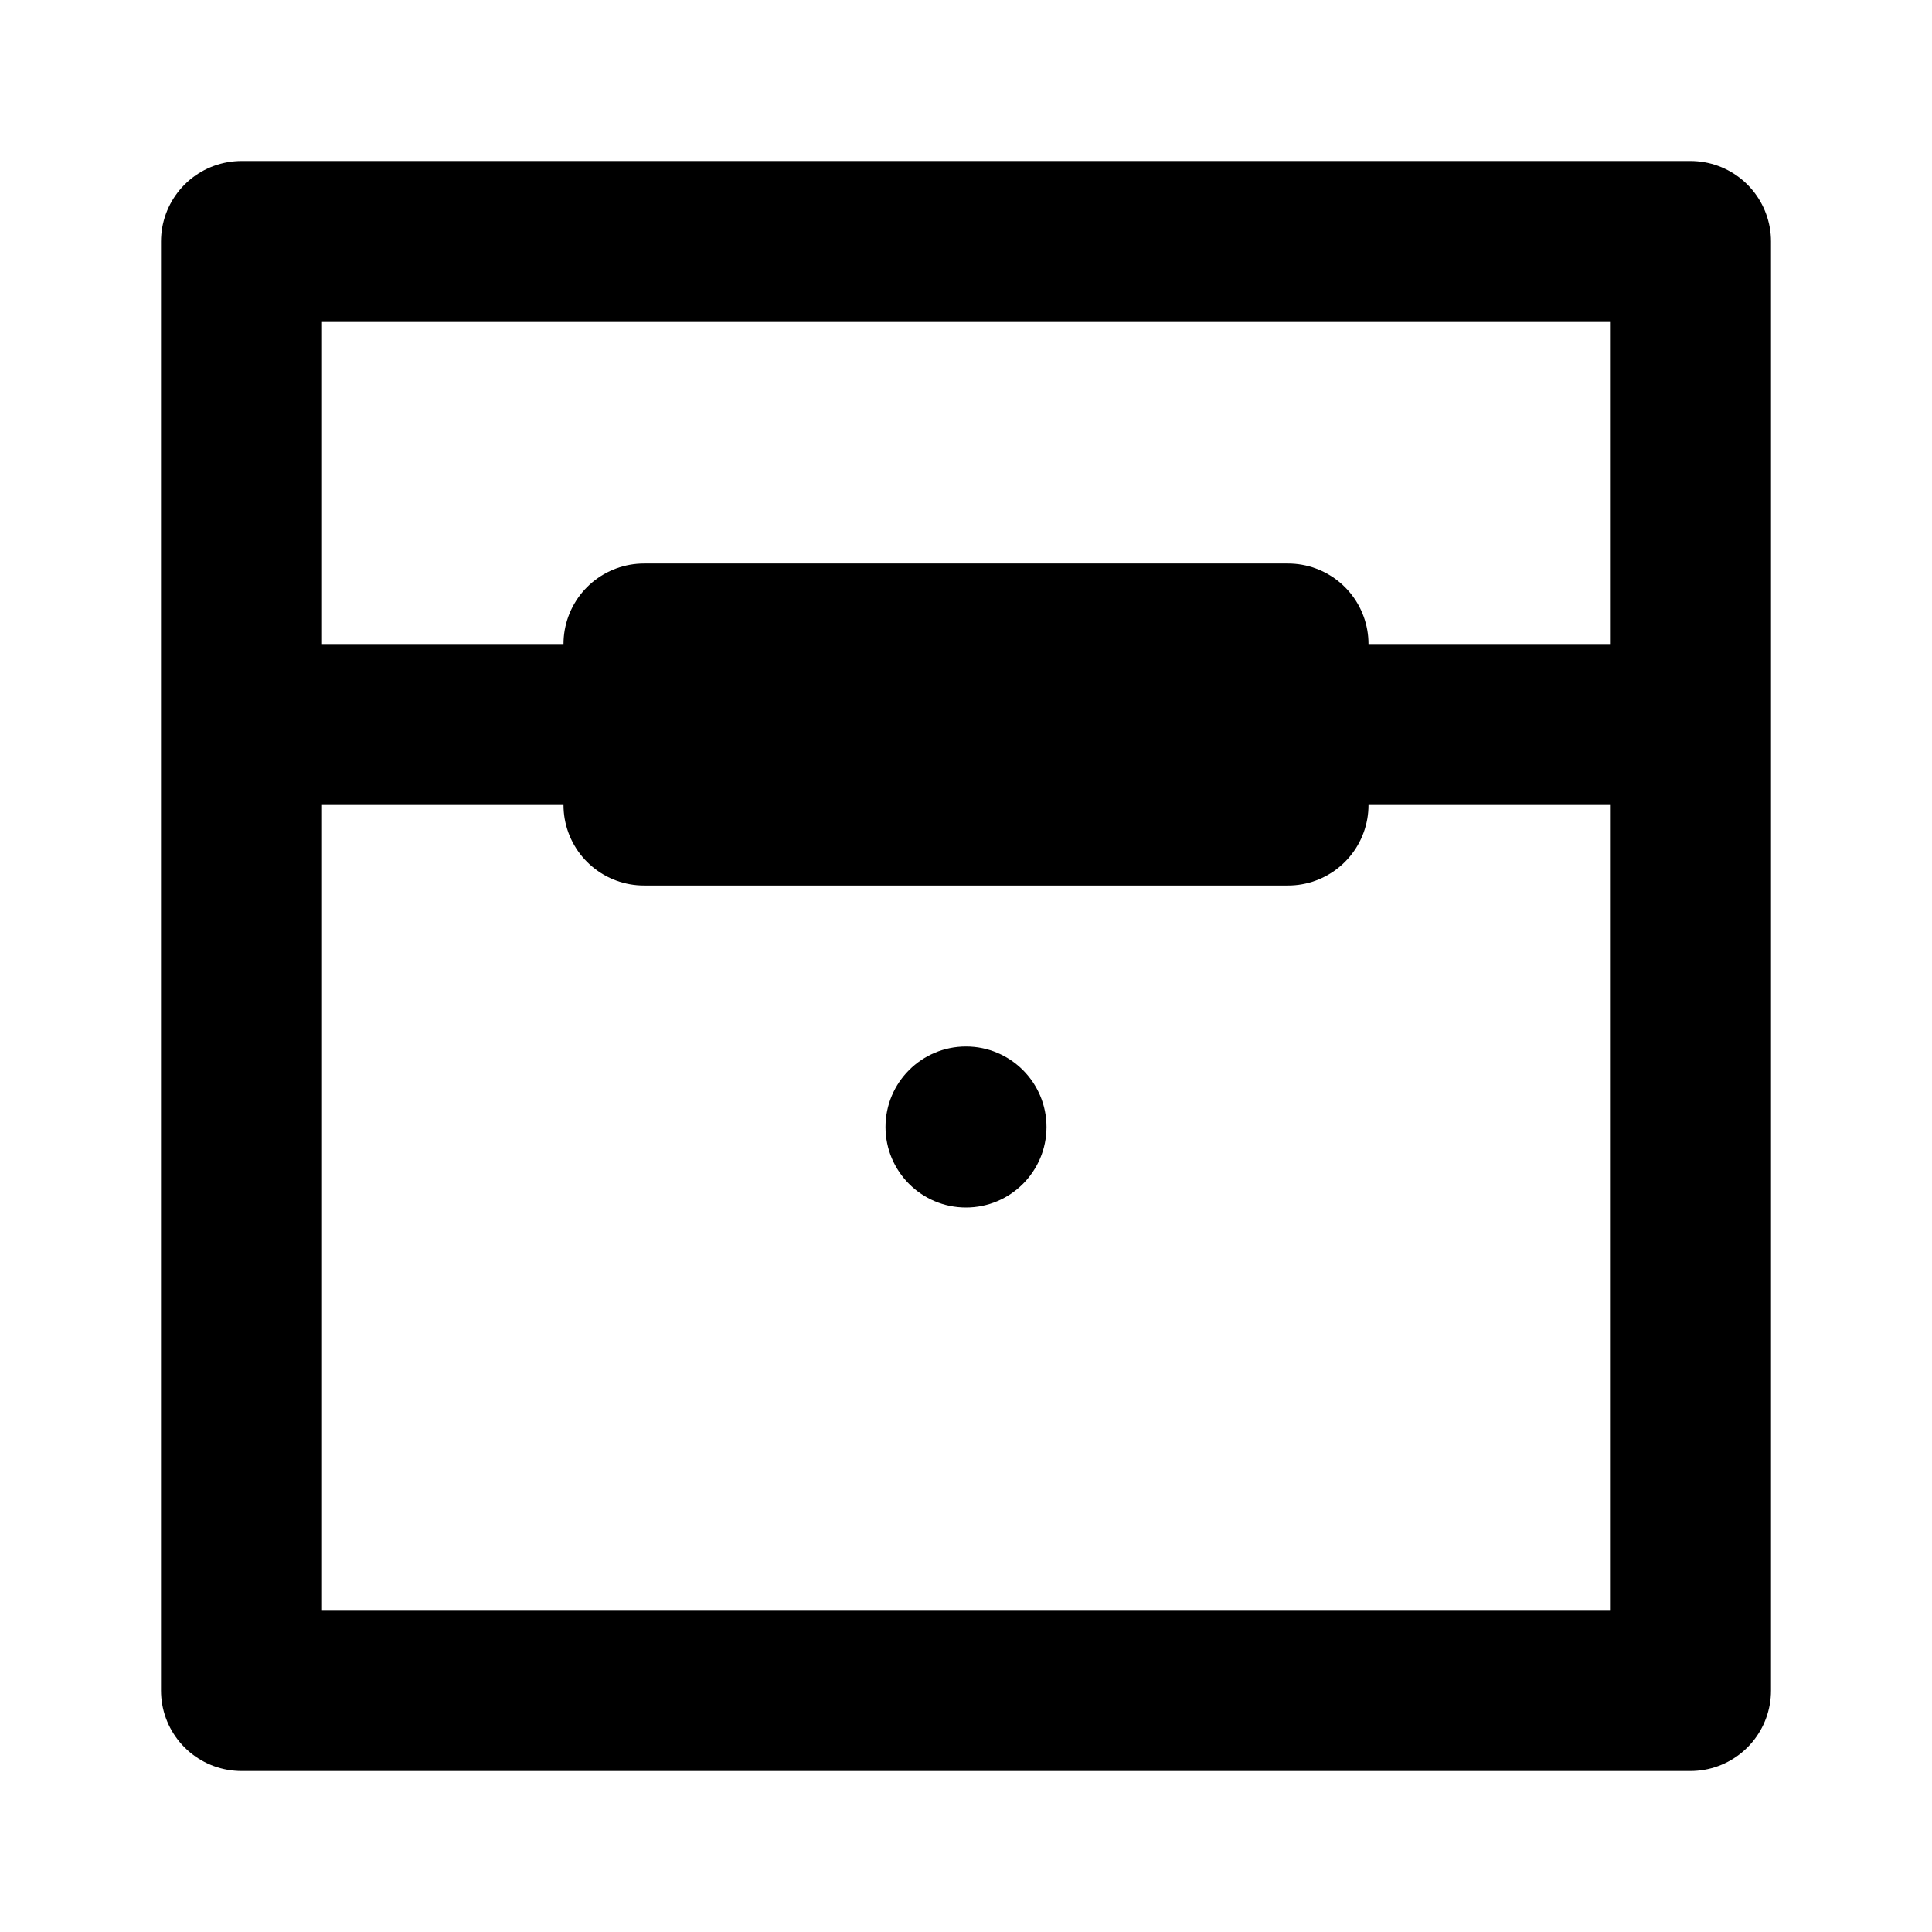
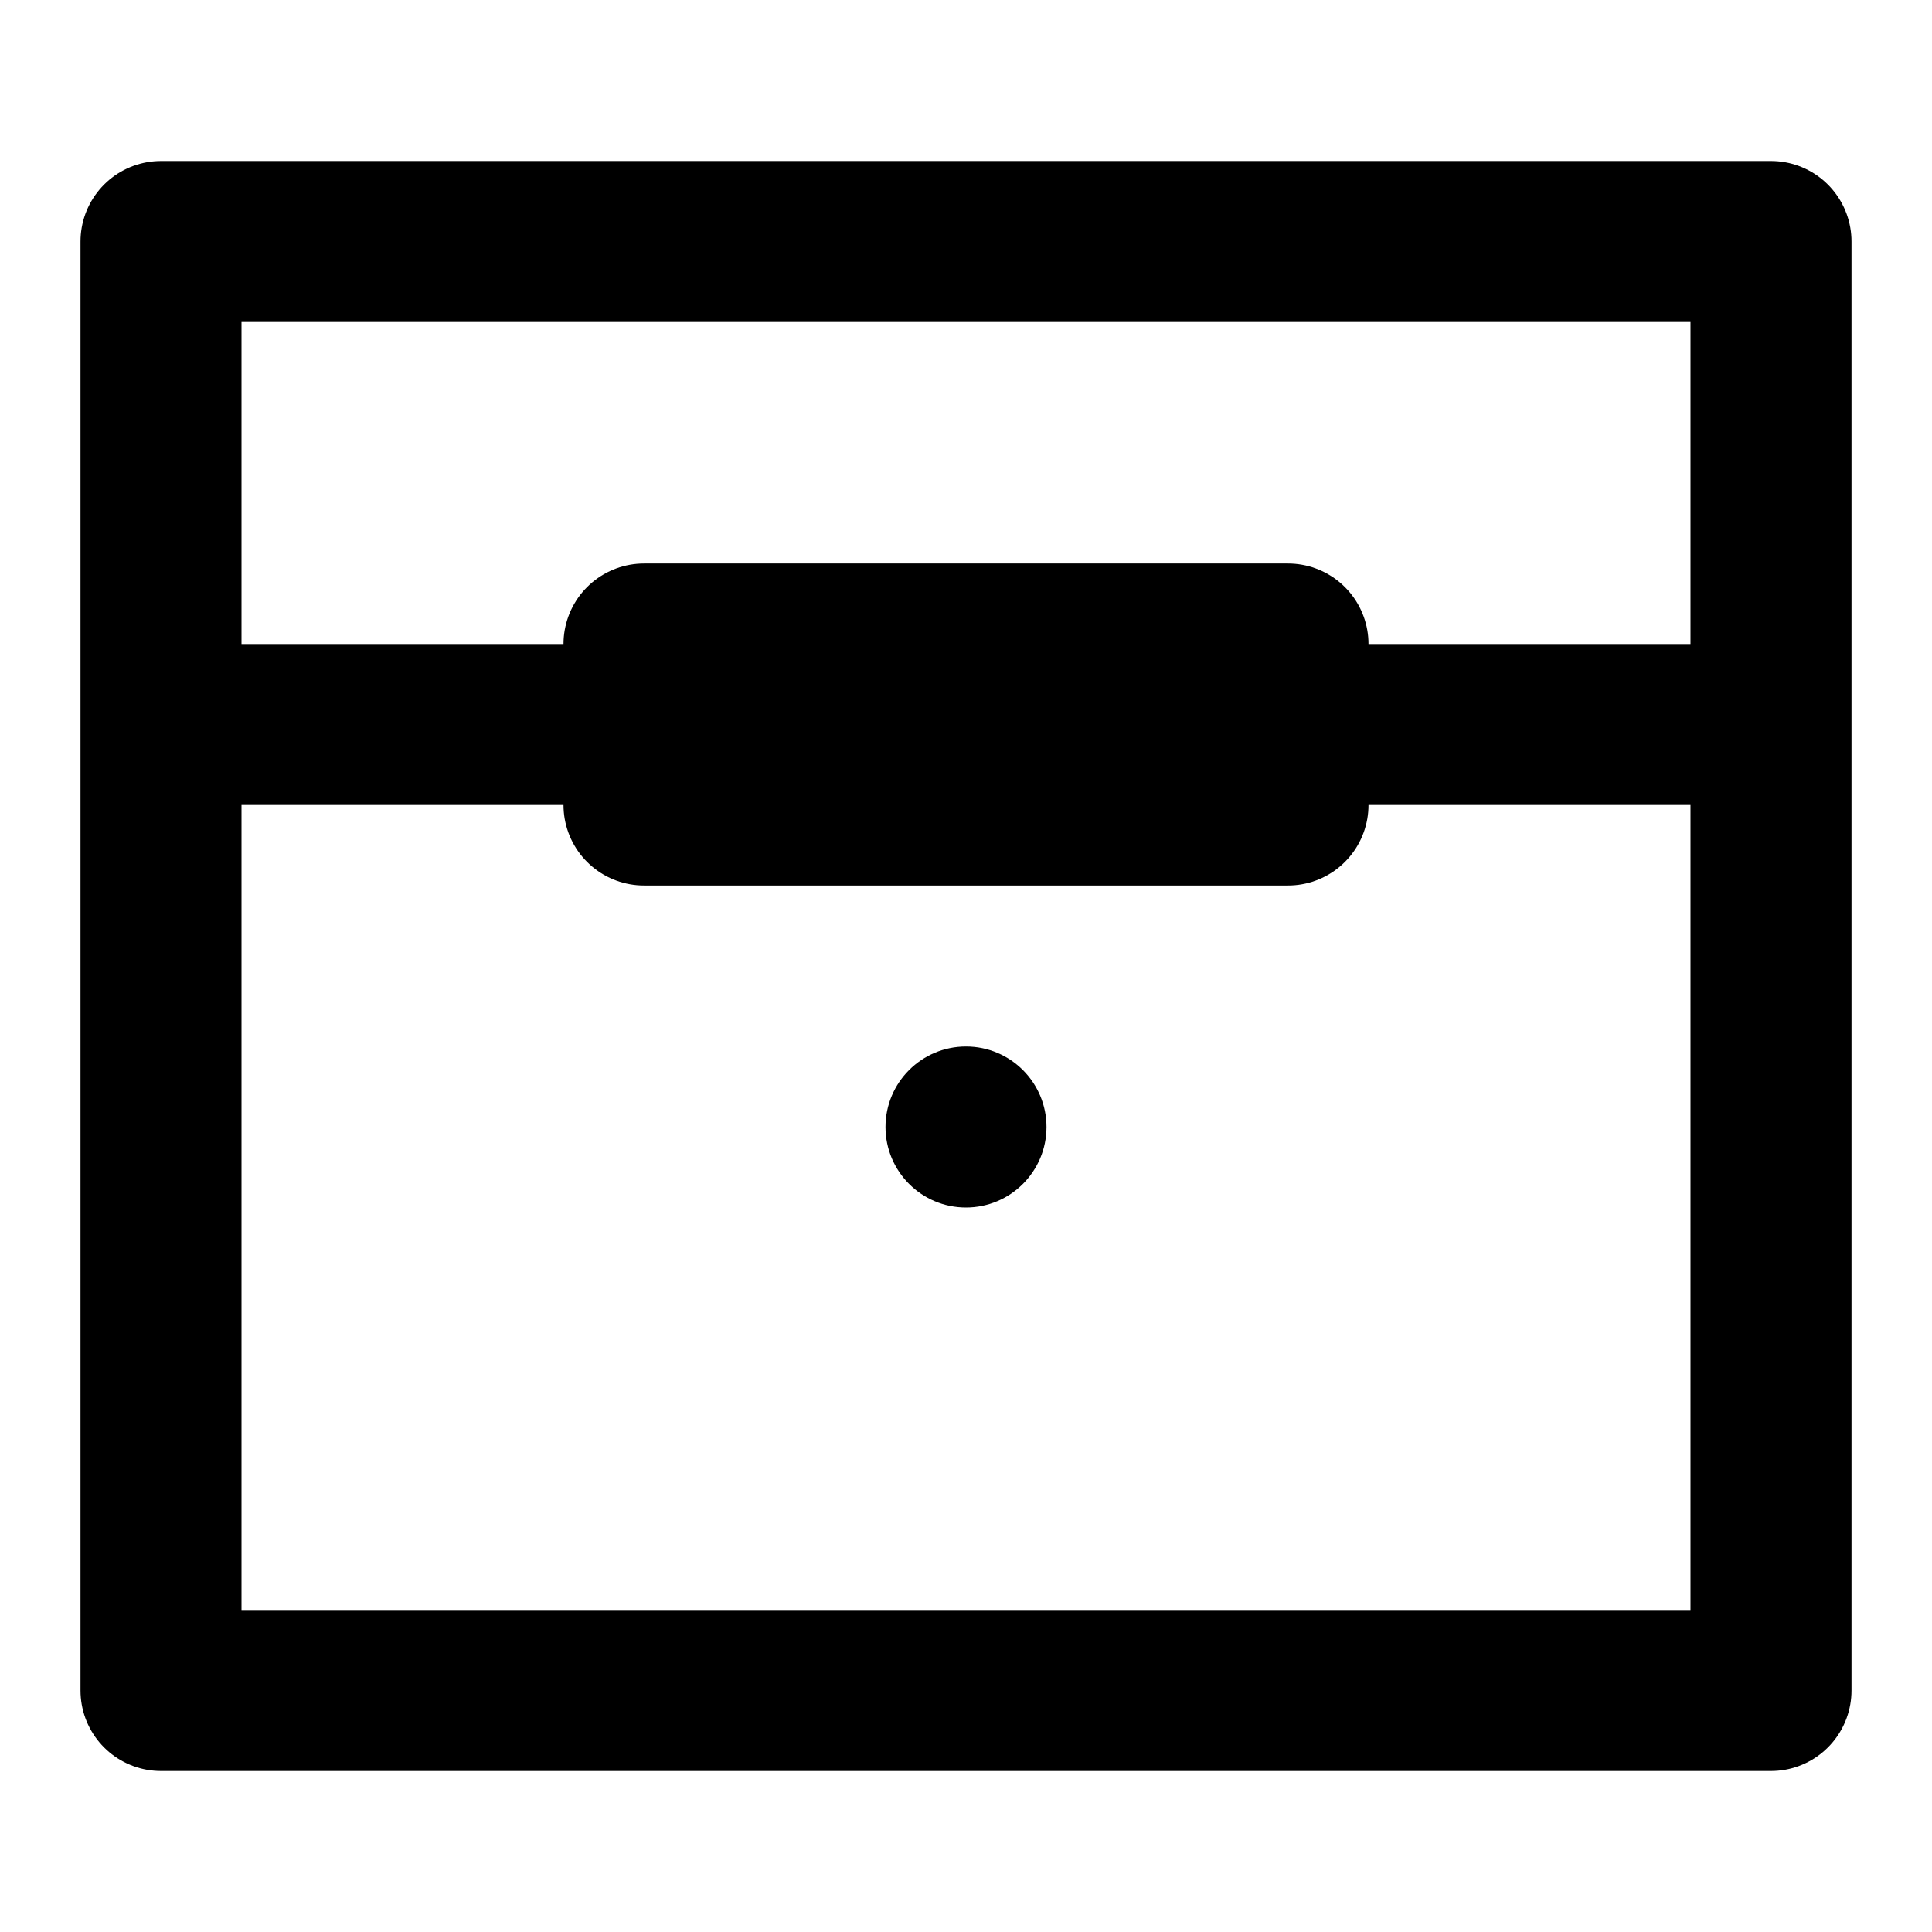
<svg xmlns="http://www.w3.org/2000/svg" width="24" height="24" viewBox="0 0 24 24" fill="none" stroke="currentColor" stroke-width="2" stroke-linecap="butt" stroke-linejoin="round">
-   <path d="M3 3L21 3L21 21L3 21L3 3ZM3 9L21 9M8 8L16 8L16 10L8 10L8 8Z" fill="none" />
+   <path d="M2 3L22 3L22 21L2 21L2 3ZM2 9L22 9M8 8L16 8L16 10L8 10L8 8Z" fill="none" />
  <path d="M13 14C13 14.552 12.552 15 12 15C11.448 15 11 14.552 11 14C11 13.448 11.448 13 12 13C12.552 13 13 13.448 13 14Z" fill="currentColor" stroke="none" />
</svg>
